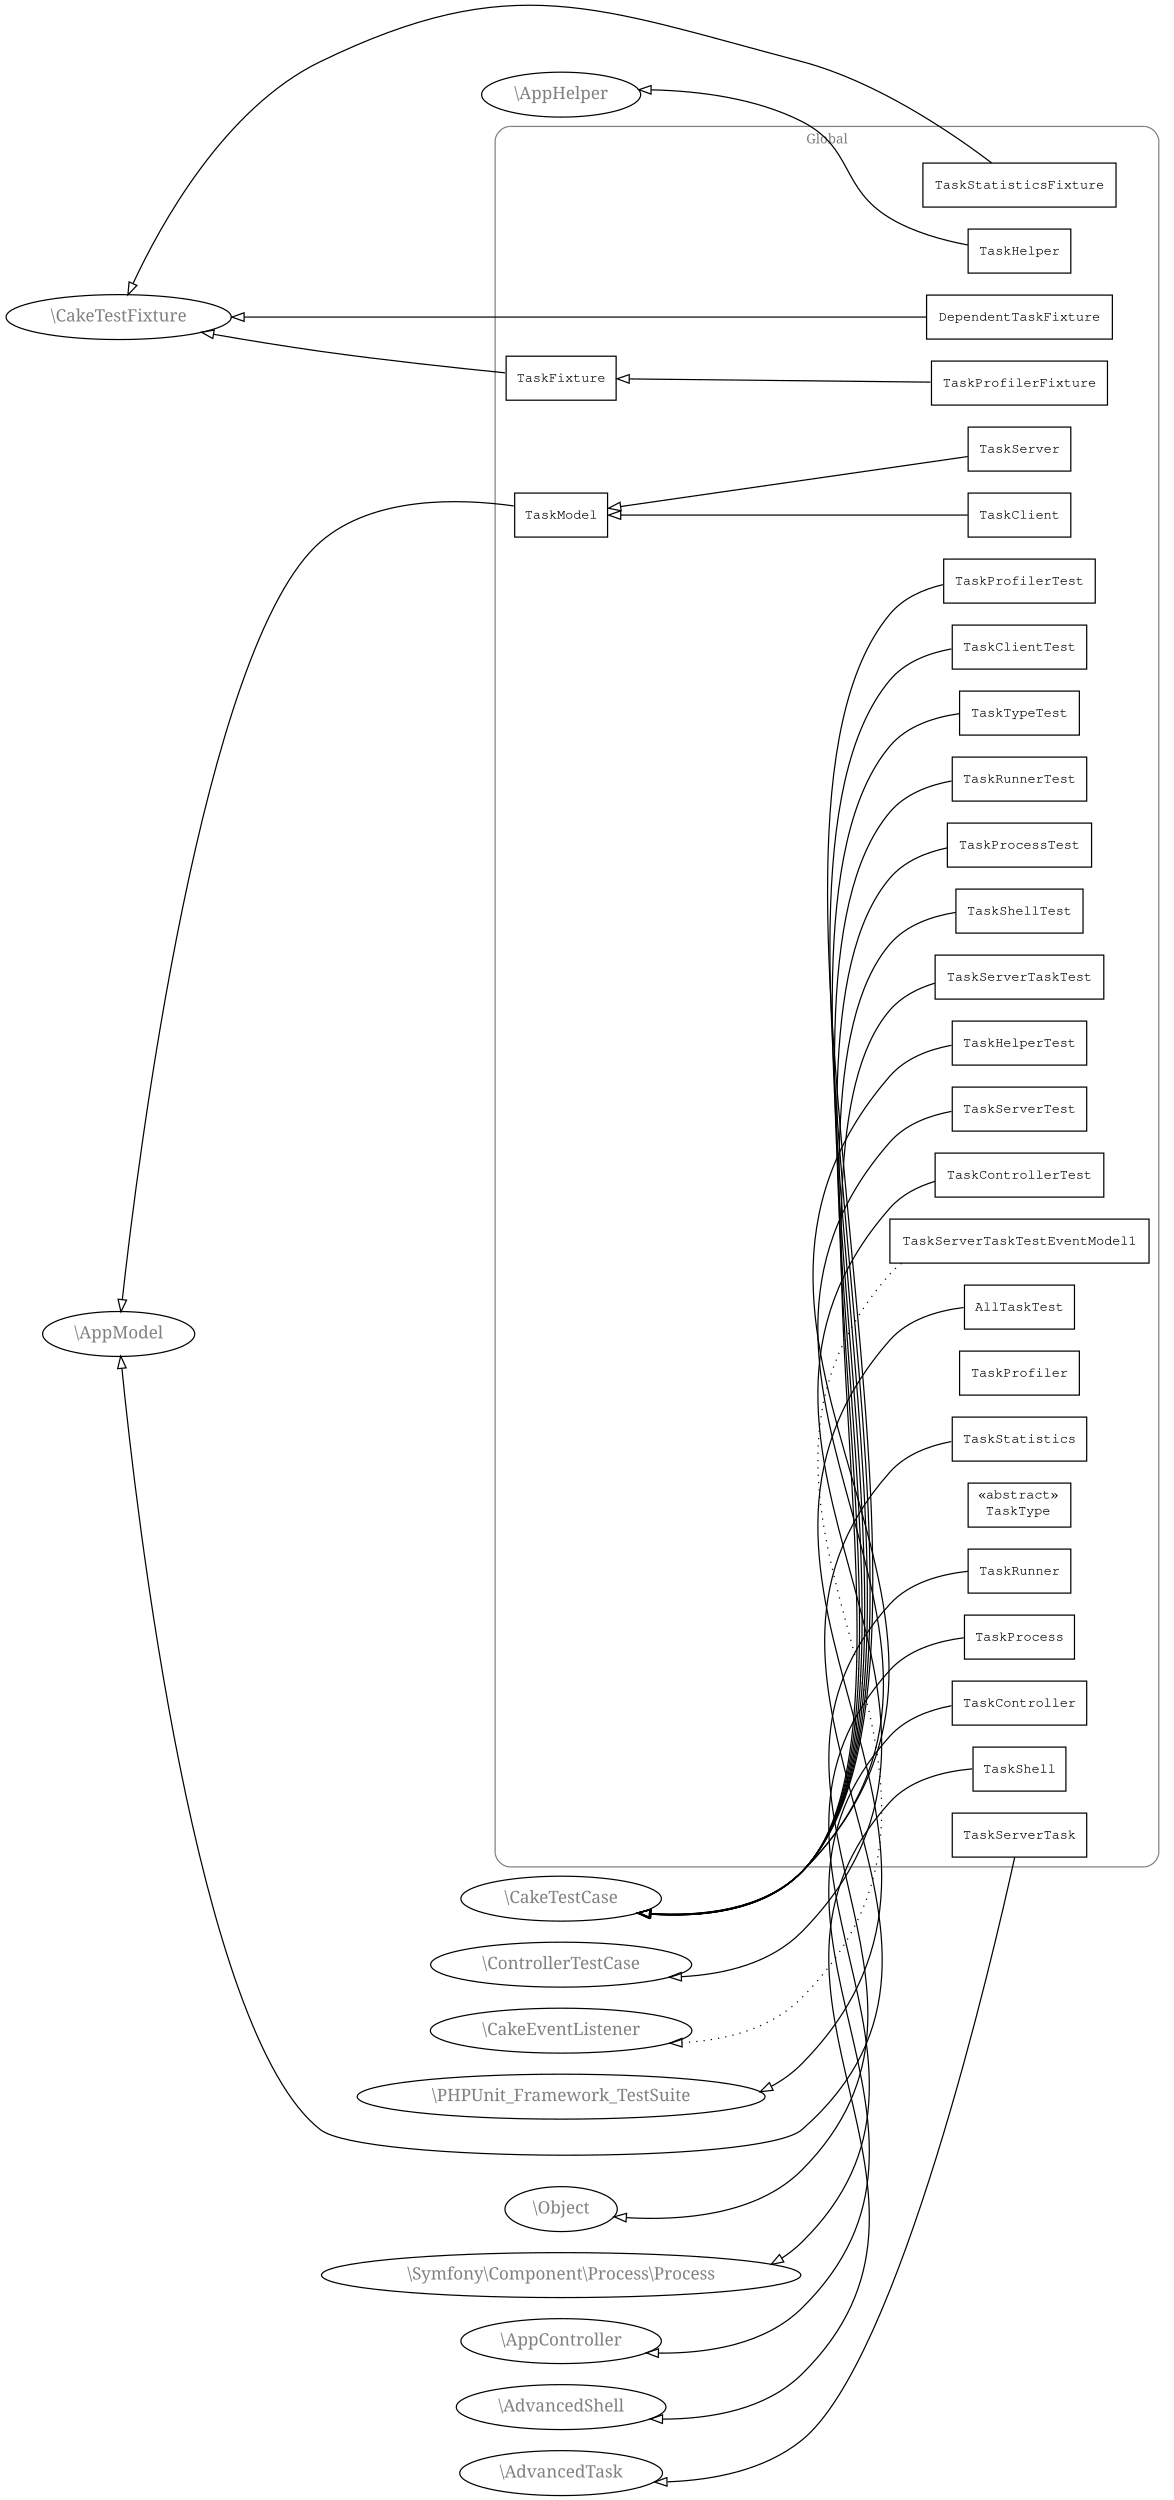
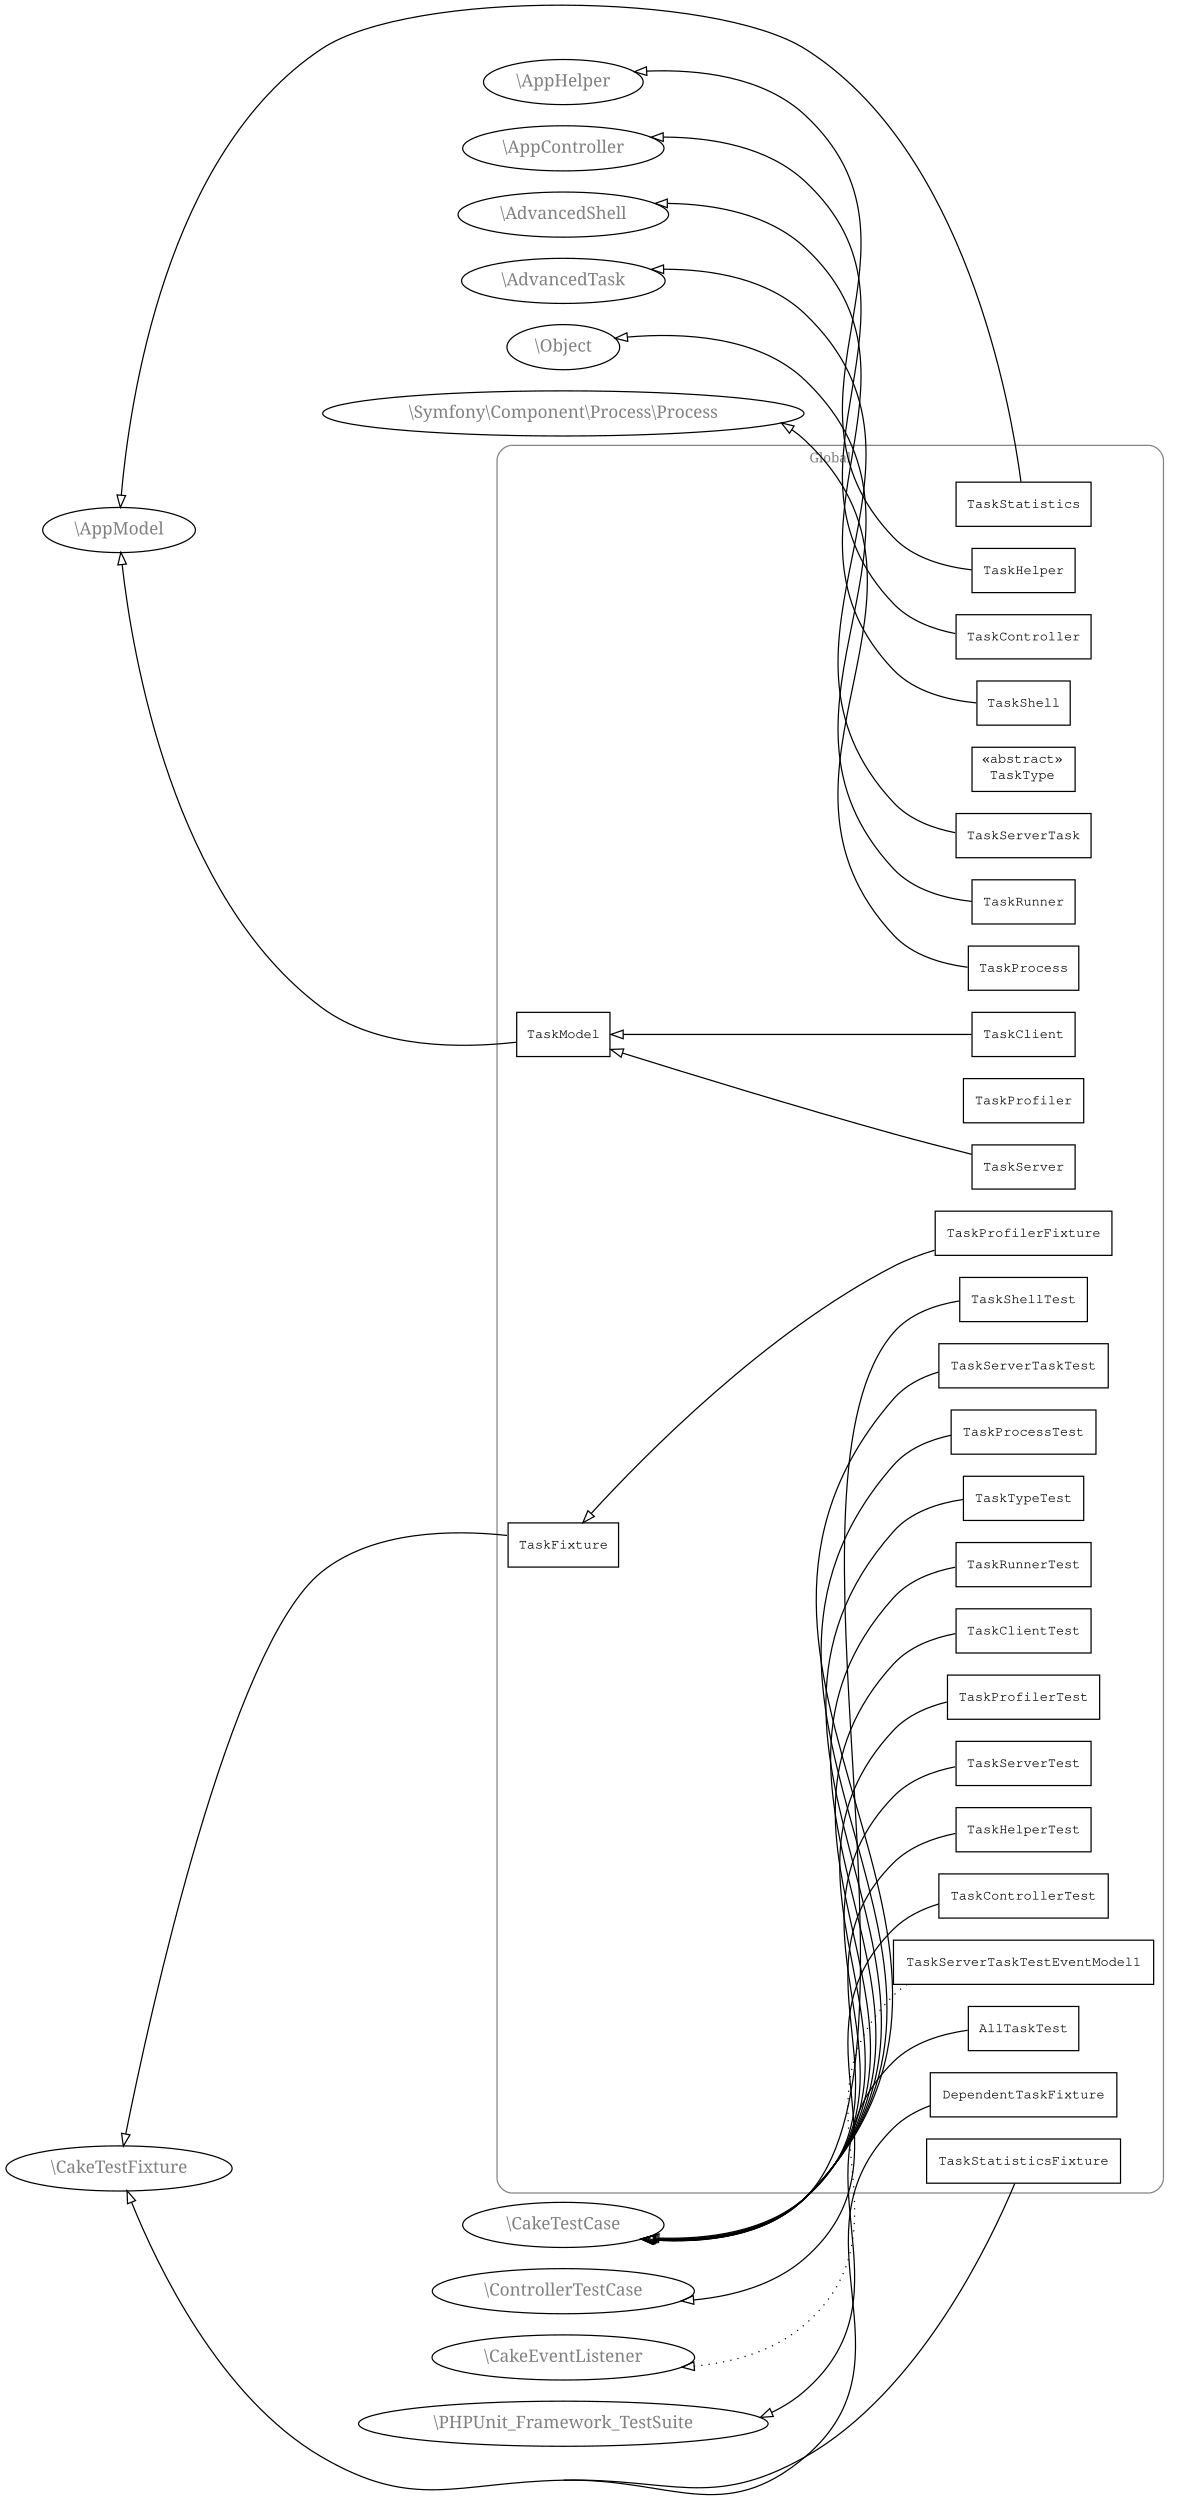
- <svg xmlns="http://www.w3.org/2000/svg" width="960pt" height="2045pt" viewBox="0.00 0.00 960.00 2045.43">
-   <g id="graph1" class="graph" transform="scale(1 1) rotate(0) translate(4 2041.43)">
-     <polygon fill="white" stroke="white" points="-4,5 -4,-2041.43 957,-2041.43 957,5 -4,5" />
+ <svg xmlns="http://www.w3.org/2000/svg" width="960pt" height="2037pt" viewBox="0.00 0.00 960.00 2036.69">
+   <g id="graph1" class="graph" transform="scale(1 1) rotate(0) translate(4 2032.69)">
+     <polygon fill="white" stroke="white" points="-4,5 -4,-2032.69 957,-2032.69 957,5 -4,5" />
    <g id="graph2" class="cluster">
-       <polyline fill="none" stroke="gray" points="413,-514 932,-514 " />
-       <path fill="none" stroke="gray" d="M932,-514C938,-514 944,-520 944,-526" />
-       <polyline fill="none" stroke="gray" points="944,-526 944,-1926 " />
-       <path fill="none" stroke="gray" d="M944,-1926C944,-1932 938,-1938 932,-1938" />
-       <polyline fill="none" stroke="gray" points="932,-1938 413,-1938 " />
-       <path fill="none" stroke="gray" d="M413,-1938C407,-1938 401,-1932 401,-1926" />
-       <polyline fill="none" stroke="gray" points="401,-1926 401,-526 " />
-       <path fill="none" stroke="gray" d="M401,-526C401,-520 407,-514 413,-514" />
-       <text text-anchor="middle" x="672.5" y="-1924.1" font-family="Times Roman,serif" font-size="11.00" fill="gray">Global</text>
+       <polyline fill="none" stroke="gray" points="413,-245.984 932,-245.984 " />
+       <path fill="none" stroke="gray" d="M932,-245.984C938,-245.984 944,-251.984 944,-257.984" />
+       <polyline fill="none" stroke="gray" points="944,-257.984 944,-1657.98 " />
+       <path fill="none" stroke="gray" d="M944,-1657.98C944,-1663.98 938,-1669.98 932,-1669.98" />
+       <polyline fill="none" stroke="gray" points="932,-1669.98 413,-1669.98 " />
+       <path fill="none" stroke="gray" d="M413,-1669.98C407,-1669.98 401,-1663.98 401,-1657.98" />
+       <polyline fill="none" stroke="gray" points="401,-1657.98 401,-257.984 " />
+       <path fill="none" stroke="gray" d="M401,-257.984C401,-251.984 407,-245.984 413,-245.984" />
+       <text text-anchor="middle" x="672.5" y="-1656.08" font-family="Times Roman,serif" font-size="11.00" fill="gray">Global</text>
    </g>
    <g id="node2" class="node">
-       <polygon fill="none" stroke="black" points="872,-1854 788,-1854 788,-1818 872,-1818 872,-1854" />
-       <text text-anchor="middle" x="830" y="-1833.1" font-family="Courier,monospace" font-size="11.00">TaskHelper</text>
+       <polygon fill="none" stroke="black" points="872,-1585.98 788,-1585.98 788,-1549.98 872,-1549.98 872,-1585.98" />
+       <text text-anchor="middle" x="830" y="-1565.08" font-family="Courier,monospace" font-size="11.00">TaskHelper</text>
    </g>
    <g id="node31" class="node">
-       <ellipse fill="none" stroke="black" cx="455" cy="-1964" rx="65.054" ry="18.385" />
-       <text text-anchor="middle" x="455" y="-1960.4" font-family="Times Roman,serif" font-size="14.00" fill="gray">\AppHelper</text>
+       <ellipse fill="none" stroke="black" cx="455" cy="-1965.98" rx="65.054" ry="18.385" />
+       <text text-anchor="middle" x="455" y="-1962.38" font-family="Times Roman,serif" font-size="14.00" fill="gray">\AppHelper</text>
    </g>
    <g id="edge3" class="edge">
-       <path fill="none" stroke="black" d="M787.809,-1840.98C767.439,-1844.77 743.295,-1851.42 724,-1863 683.268,-1887.45 694.323,-1920.42 652,-1942 614.286,-1961.23 567.332,-1967.06 528.725,-1967.92" />
-       <polygon fill="none" stroke="black" points="528.545,-1964.43 518.587,-1968.04 528.628,-1971.43 528.545,-1964.43" />
+       <path fill="none" stroke="black" d="M787.772,-1568.52C765.872,-1571.06 740.354,-1577.91 724,-1594.98 615.954,-1707.79 766.255,-1832.47 652,-1938.98 618.059,-1970.63 565.448,-1976.48 523.132,-1974.91" />
+       <polygon fill="none" stroke="black" points="523.058,-1971.4 512.89,-1974.38 522.696,-1978.39 523.058,-1971.4" />
    </g>
    <g id="node3" class="node">
-       <polygon fill="none" stroke="black" points="909,-1908 751,-1908 751,-1872 909,-1872 909,-1908" />
-       <text text-anchor="middle" x="830" y="-1887.1" font-family="Courier,monospace" font-size="11.00">TaskStatisticsFixture</text>
+       <polygon fill="none" stroke="black" points="885,-1531.98 775,-1531.98 775,-1495.98 885,-1495.98 885,-1531.98" />
+       <text text-anchor="middle" x="830" y="-1511.08" font-family="Courier,monospace" font-size="11.00">TaskController</text>
    </g>
    <g id="node33" class="node">
-       <ellipse fill="none" stroke="black" cx="93" cy="-1782" rx="92.13" ry="18.385" />
-       <text text-anchor="middle" x="93" y="-1778.4" font-family="Times Roman,serif" font-size="14.00" fill="gray">\CakeTestFixture</text>
+       <ellipse fill="none" stroke="black" cx="455" cy="-1911.98" rx="82.024" ry="18.385" />
+       <text text-anchor="middle" x="455" y="-1908.38" font-family="Times Roman,serif" font-size="14.00" fill="gray">\AppController</text>
    </g>
    <g id="edge5" class="edge">
-       <path fill="none" stroke="black" d="M807.255,-1908.13C774.97,-1932.57 712.979,-1974.9 652,-1991 482.687,-2035.69 415.583,-2067.36 258,-1991 179.35,-1952.89 126.879,-1857.08 104.814,-1809.58" />
-       <polygon fill="none" stroke="black" points="107.886,-1807.88 100.569,-1800.22 101.51,-1810.77 107.886,-1807.88" />
+       <path fill="none" stroke="black" d="M774.245,-1516.62C755.993,-1520.22 737.07,-1527.34 724,-1540.98 615.954,-1653.79 766.255,-1778.47 652,-1884.98 621.57,-1913.35 576.135,-1920.99 536.565,-1921.14" />
+       <polygon fill="none" stroke="black" points="536.42,-1917.64 526.378,-1921.01 536.335,-1924.64 536.42,-1917.64" />
    </g>
    <g id="node4" class="node">
-       <polygon fill="none" stroke="black" points="902,-1746 758,-1746 758,-1710 902,-1710 902,-1746" />
-       <text text-anchor="middle" x="830" y="-1725.1" font-family="Courier,monospace" font-size="11.00">TaskProfilerFixture</text>
+       <polygon fill="none" stroke="black" points="868,-1477.98 792,-1477.98 792,-1441.98 868,-1441.98 868,-1477.98" />
+       <text text-anchor="middle" x="830" y="-1457.08" font-family="Courier,monospace" font-size="11.00">TaskShell</text>
+     </g>
+     <g id="node35" class="node">
+       <ellipse fill="none" stroke="black" cx="455" cy="-1857.98" rx="85.768" ry="18.385" />
+       <text text-anchor="middle" x="455" y="-1854.38" font-family="Times Roman,serif" font-size="14.00" fill="gray">\AdvancedShell</text>
+     </g>
+     <g id="edge7" class="edge">
+       <path fill="none" stroke="black" d="M791.43,-1460.13C768.77,-1462.32 741.274,-1468.95 724,-1486.98 615.954,-1599.79 766.255,-1724.47 652,-1830.98 622.446,-1858.53 578.738,-1866.54 539.996,-1867.11" />
+       <polygon fill="none" stroke="black" points="539.748,-1863.61 529.742,-1867.09 539.736,-1870.61 539.748,-1863.61" />
    </g>
    <g id="node5" class="node">
-       <polygon fill="none" stroke="black" points="500,-1750 410,-1750 410,-1714 500,-1714 500,-1750" />
-       <text text-anchor="middle" x="455" y="-1729.1" font-family="Courier,monospace" font-size="11.00">TaskFixture</text>
-     </g>
-     <g id="edge7" class="edge">
-       <path fill="none" stroke="black" d="M757.252,-1728.78C685.176,-1729.54 576.342,-1730.71 510.824,-1731.4" />
-       <polygon fill="none" stroke="black" points="510.655,-1727.91 500.693,-1731.51 510.729,-1734.91 510.655,-1727.91" />
+       <polygon fill="none" stroke="black" points="885,-1369.98 775,-1369.98 775,-1333.98 885,-1333.98 885,-1369.98" />
+       <text text-anchor="middle" x="830" y="-1349.08" font-family="Courier,monospace" font-size="11.00">TaskServerTask</text>
+     </g>
+     <g id="node37" class="node">
+       <ellipse fill="none" stroke="black" cx="455" cy="-1803.98" rx="82.939" ry="18.385" />
+       <text text-anchor="middle" x="455" y="-1800.38" font-family="Times Roman,serif" font-size="14.00" fill="gray">\AdvancedTask</text>
    </g>
    <g id="edge9" class="edge">
-       <path fill="none" stroke="black" d="M409.13,-1736.38C369.145,-1740.37 309.63,-1746.74 258,-1754 229.428,-1758.02 198.194,-1763.13 170.663,-1767.89" />
-       <polygon fill="none" stroke="black" points="169.952,-1764.46 160.7,-1769.62 171.152,-1771.35 169.952,-1764.46" />
+       <path fill="none" stroke="black" d="M774.31,-1354.37C755.954,-1357.93 736.947,-1365.09 724,-1378.98 601.445,-1510.49 781.798,-1652.62 652,-1776.98 621.961,-1805.76 576.549,-1813.43 536.893,-1813.49" />
+       <polygon fill="none" stroke="black" points="536.732,-1809.98 526.682,-1813.34 536.63,-1816.98 536.732,-1809.98" />
    </g>
    <g id="node6" class="node">
-       <polygon fill="none" stroke="black" points="906,-1800 754,-1800 754,-1764 906,-1764 906,-1800" />
-       <text text-anchor="middle" x="830" y="-1779.1" font-family="Courier,monospace" font-size="11.00">DependentTaskFixture</text>
+       <polygon fill="none" stroke="black" points="872,-1423.98 788,-1423.98 788,-1387.98 872,-1387.98 872,-1423.98" />
+       <text text-anchor="start" x="796" y="-1411.42" font-family="Courier,monospace" font-size="11.00">«abstract»</text>
+       <text text-anchor="start" x="802.5" y="-1398.22" font-family="Courier,monospace" font-size="11.00">TaskType</text>
+     </g>
+     <g id="node7" class="node">
+       <polygon fill="none" stroke="black" points="872,-1315.98 788,-1315.98 788,-1279.98 872,-1279.98 872,-1315.98" />
+       <text text-anchor="middle" x="830" y="-1295.08" font-family="Courier,monospace" font-size="11.00">TaskRunner</text>
+     </g>
+     <g id="node39" class="node">
+       <ellipse fill="none" stroke="black" cx="455" cy="-1749.98" rx="45.962" ry="18.385" />
+       <text text-anchor="middle" x="455" y="-1746.38" font-family="Times Roman,serif" font-size="14.00" fill="gray">\Object</text>
    </g>
    <g id="edge11" class="edge">
-       <path fill="none" stroke="black" d="M753.904,-1782C620.793,-1782 345.614,-1782 195.741,-1782" />
-       <polygon fill="none" stroke="black" points="195.611,-1778.5 185.611,-1782 195.611,-1785.5 195.611,-1778.5" />
-     </g>
-     <g id="node7" class="node">
-       <polygon fill="none" stroke="black" points="885,-1206 775,-1206 775,-1170 885,-1170 885,-1206" />
-       <text text-anchor="middle" x="830" y="-1185.1" font-family="Courier,monospace" font-size="11.00">TaskHelperTest</text>
-     </g>
-     <g id="node38" class="node">
-       <ellipse fill="none" stroke="black" cx="455" cy="-488" rx="82.024" ry="18.385" />
-       <text text-anchor="middle" x="455" y="-484.4" font-family="Times Roman,serif" font-size="14.00" fill="gray">\CakeTestCase</text>
+       <path fill="none" stroke="black" d="M787.851,-1298.32C765.835,-1300.77 740.184,-1307.62 724,-1324.98 601.445,-1456.49 781.798,-1598.62 652,-1722.98 614.075,-1759.32 551.644,-1762 507.232,-1758.2" />
+       <polygon fill="none" stroke="black" points="507.499,-1754.71 497.202,-1757.2 506.808,-1761.67 507.499,-1754.71" />
+     </g>
+     <g id="node8" class="node">
+       <polygon fill="none" stroke="black" points="875,-1261.98 785,-1261.98 785,-1225.98 875,-1225.98 875,-1261.98" />
+       <text text-anchor="middle" x="830" y="-1241.08" font-family="Courier,monospace" font-size="11.00">TaskProcess</text>
+     </g>
+     <g id="node41" class="node">
+       <ellipse fill="none" stroke="black" cx="455" cy="-1695.98" rx="196.075" ry="18.385" />
+       <text text-anchor="middle" x="455" y="-1692.38" font-family="Times Roman,serif" font-size="14.00" fill="gray">\Symfony\Component\Process\Process</text>
    </g>
    <g id="edge13" class="edge">
-       <path fill="none" stroke="black" d="M774.321,-1186.21C755.74,-1182.73 736.586,-1175.47 724,-1161 532.983,-941.341 857.728,-715.946 652,-510 620.431,-478.398 570.231,-473.186 528.409,-475.728" />
-       <polygon fill="none" stroke="black" points="527.954,-472.252 518.25,-476.504 528.487,-479.232 527.954,-472.252" />
-     </g>
-     <g id="node8" class="node">
-       <polygon fill="none" stroke="black" points="885,-1152 775,-1152 775,-1116 885,-1116 885,-1152" />
-       <text text-anchor="middle" x="830" y="-1131.1" font-family="Courier,monospace" font-size="11.00">TaskServerTest</text>
+       <path fill="none" stroke="black" d="M784.373,-1244.72C763.174,-1247.5 739.324,-1254.5 724,-1270.98 600.099,-1404.23 784.805,-1549.61 652,-1673.98 648.587,-1677.18 644.982,-1680.1 641.214,-1682.76" />
+       <polygon fill="none" stroke="black" points="639.263,-1679.85 632.718,-1688.19 643.03,-1685.75 639.263,-1679.85" />
+     </g>
+     <g id="node9" class="node">
+       <polygon fill="none" stroke="black" points="885,-1639.98 775,-1639.98 775,-1603.98 885,-1603.98 885,-1639.98" />
+       <text text-anchor="middle" x="830" y="-1619.08" font-family="Courier,monospace" font-size="11.00">TaskStatistics</text>
+     </g>
+     <g id="node43" class="node">
+       <ellipse fill="none" stroke="black" cx="93" cy="-1600.98" rx="62.225" ry="18.385" />
+       <text text-anchor="middle" x="93" y="-1597.38" font-family="Times Roman,serif" font-size="14.00" fill="gray">\AppModel</text>
    </g>
    <g id="edge15" class="edge">
-       <path fill="none" stroke="black" d="M774.399,-1132.14C755.827,-1128.65 736.657,-1121.41 724,-1107 547.634,-906.199 841.809,-698.144 652,-510 620.389,-478.666 570.435,-473.377 528.742,-475.815" />
-       <polygon fill="none" stroke="black" points="528.326,-472.336 518.612,-476.565 528.843,-479.317 528.326,-472.336" />
-     </g>
-     <g id="node9" class="node">
-       <polygon fill="none" stroke="black" points="892,-1584 768,-1584 768,-1548 892,-1548 892,-1584" />
-       <text text-anchor="middle" x="830" y="-1563.1" font-family="Courier,monospace" font-size="11.00">TaskProfilerTest</text>
+       <path fill="none" stroke="black" d="M827.886,-1640.31C819.532,-1703.18 782.598,-1910.79 652,-1992.98 577.898,-2039.62 330.938,-2041.42 258,-1992.98 130.777,-1908.5 101.425,-1704.66 94.843,-1629.46" />
+       <polygon fill="none" stroke="black" points="98.318,-1629.02 94.028,-1619.33 91.341,-1629.58 98.318,-1629.02" />
+     </g>
+     <g id="node10" class="node">
+       <polygon fill="none" stroke="black" points="872,-1207.98 788,-1207.98 788,-1171.98 872,-1171.98 872,-1207.98" />
+       <text text-anchor="middle" x="830" y="-1187.08" font-family="Courier,monospace" font-size="11.00">TaskClient</text>
+     </g>
+     <g id="node11" class="node">
+       <polygon fill="none" stroke="black" points="493,-1207.98 417,-1207.98 417,-1171.98 493,-1171.98 493,-1207.98" />
+       <text text-anchor="middle" x="455" y="-1187.08" font-family="Courier,monospace" font-size="11.00">TaskModel</text>
    </g>
    <g id="edge17" class="edge">
-       <path fill="none" stroke="black" d="M767.355,-1563.08C750.943,-1559.19 734.831,-1551.97 724,-1539 577.098,-1363.03 810.701,-675.404 652,-510 620.678,-477.355 569.576,-472.436 527.268,-475.376" />
-       <polygon fill="none" stroke="black" points="526.945,-471.891 517.277,-476.225 527.537,-478.866 526.945,-471.891" />
-     </g>
-     <g id="node10" class="node">
-       <polygon fill="none" stroke="black" points="885,-1530 775,-1530 775,-1494 885,-1494 885,-1530" />
-       <text text-anchor="middle" x="830" y="-1509.1" font-family="Courier,monospace" font-size="11.00">TaskClientTest</text>
+       <path fill="none" stroke="black" d="M787.712,-1189.98C717.645,-1189.98 577.87,-1189.98 503.756,-1189.98" />
+       <polygon fill="none" stroke="black" points="503.748,-1186.48 493.748,-1189.98 503.748,-1193.48 503.748,-1186.48" />
    </g>
    <g id="edge19" class="edge">
-       <path fill="none" stroke="black" d="M774.305,-1510.51C755.608,-1507.08 736.381,-1499.77 724,-1485 584.447,-1318.49 802.716,-666.477 652,-510 620.615,-477.416 569.515,-472.495 527.223,-475.419" />
-       <polygon fill="none" stroke="black" points="526.906,-471.934 517.236,-476.264 527.496,-478.909 526.906,-471.934" />
-     </g>
-     <g id="node11" class="node">
-       <polygon fill="none" stroke="black" points="879,-1476 781,-1476 781,-1440 879,-1440 879,-1476" />
-       <text text-anchor="middle" x="830" y="-1455.1" font-family="Courier,monospace" font-size="11.00">TaskTypeTest</text>
+       <path fill="none" stroke="black" d="M416.447,-1183.62C373.458,-1178.74 303.945,-1177.75 258,-1211.98 136.868,-1302.25 103.848,-1499.01 95.565,-1572.52" />
+       <polygon fill="none" stroke="black" points="92.046,-1572.52 94.477,-1582.84 99.007,-1573.26 92.046,-1572.52" />
+     </g>
+     <g id="node12" class="node">
+       <polygon fill="none" stroke="black" points="879,-1153.98 781,-1153.98 781,-1117.98 879,-1117.98 879,-1153.98" />
+       <text text-anchor="middle" x="830" y="-1133.08" font-family="Courier,monospace" font-size="11.00">TaskProfiler</text>
+     </g>
+     <g id="node13" class="node">
+       <polygon fill="none" stroke="black" points="872,-1099.98 788,-1099.98 788,-1063.98 872,-1063.98 872,-1099.98" />
+       <text text-anchor="middle" x="830" y="-1079.08" font-family="Courier,monospace" font-size="11.00">TaskServer</text>
    </g>
    <g id="edge21" class="edge">
-       <path fill="none" stroke="black" d="M780.935,-1457.54C760.289,-1454.66 737.881,-1447.49 724,-1431 591.795,-1273.95 794.733,-657.552 652,-510 620.722,-477.666 570.02,-472.617 527.887,-475.419" />
-       <polygon fill="none" stroke="black" points="527.335,-471.953 517.656,-476.261 527.909,-478.929 527.335,-471.953" />
-     </g>
-     <g id="node12" class="node">
-       <polygon fill="none" stroke="black" points="885,-1422 775,-1422 775,-1386 885,-1386 885,-1422" />
-       <text text-anchor="middle" x="830" y="-1401.1" font-family="Courier,monospace" font-size="11.00">TaskRunnerTest</text>
+       <path fill="none" stroke="black" d="M787.849,-1092.28C768.365,-1097.15 744.951,-1103.16 724,-1108.98 646.359,-1130.55 556.892,-1158.02 503.201,-1174.79" />
+       <polygon fill="none" stroke="black" points="502.102,-1171.46 493.603,-1177.79 504.192,-1178.14 502.102,-1171.46" />
+     </g>
+     <g id="node14" class="node">
+       <polygon fill="none" stroke="black" points="885,-559.984 775,-559.984 775,-523.984 885,-523.984 885,-559.984" />
+       <text text-anchor="middle" x="830" y="-539.084" font-family="Courier,monospace" font-size="11.00">TaskHelperTest</text>
+     </g>
+     <g id="node48" class="node">
+       <ellipse fill="none" stroke="black" cx="455" cy="-219.984" rx="82.024" ry="18.385" />
+       <text text-anchor="middle" x="455" y="-216.384" font-family="Times Roman,serif" font-size="14.00" fill="gray">\CakeTestCase</text>
    </g>
    <g id="edge23" class="edge">
-       <path fill="none" stroke="black" d="M774.379,-1402.45C755.689,-1399.01 736.449,-1391.72 724,-1377 599.14,-1229.4 786.753,-648.63 652,-510 620.644,-477.742 569.944,-472.691 527.831,-475.474" />
-       <polygon fill="none" stroke="black" points="527.286,-472.006 517.605,-476.311 527.857,-478.983 527.286,-472.006" />
-     </g>
-     <g id="node13" class="node">
-       <polygon fill="none" stroke="black" points="889,-1368 771,-1368 771,-1332 889,-1332 889,-1368" />
-       <text text-anchor="middle" x="830" y="-1347.1" font-family="Courier,monospace" font-size="11.00">TaskProcessTest</text>
+       <path fill="none" stroke="black" d="M774.36,-538.911C756.227,-535.259 737.35,-528.222 724,-514.984 634.897,-426.63 746.991,-323.975 652,-241.984 619.818,-214.206 572.823,-208.114 532.805,-209.246" />
+       <polygon fill="none" stroke="black" points="532.633,-205.751 522.794,-209.681 532.937,-212.744 532.633,-205.751" />
+     </g>
+     <g id="node15" class="node">
+       <polygon fill="none" stroke="black" points="899,-505.984 761,-505.984 761,-469.984 899,-469.984 899,-505.984" />
+       <text text-anchor="middle" x="830" y="-485.084" font-family="Courier,monospace" font-size="11.00">TaskControllerTest</text>
+     </g>
+     <g id="node50" class="node">
+       <ellipse fill="none" stroke="black" cx="455" cy="-165.984" rx="106.773" ry="18.385" />
+       <text text-anchor="middle" x="455" y="-162.384" font-family="Times Roman,serif" font-size="14.00" fill="gray">\ControllerTestCase</text>
    </g>
    <g id="edge25" class="edge">
-       <path fill="none" stroke="black" d="M770.828,-1347.7C753.3,-1344 735.689,-1336.74 724,-1323 606.483,-1184.85 778.775,-639.71 652,-510 620.667,-477.942 570.216,-472.812 528.214,-475.506" />
-       <polygon fill="none" stroke="black" points="527.702,-472.036 518.013,-476.322 528.26,-479.014 527.702,-472.036" />
-     </g>
-     <g id="node14" class="node">
-       <polygon fill="none" stroke="black" points="899,-1098 761,-1098 761,-1062 899,-1062 899,-1098" />
-       <text text-anchor="middle" x="830" y="-1077.1" font-family="Courier,monospace" font-size="11.00">TaskControllerTest</text>
-     </g>
-     <g id="node46" class="node">
-       <ellipse fill="none" stroke="black" cx="455" cy="-434" rx="106.773" ry="18.385" />
-       <text text-anchor="middle" x="455" y="-430.4" font-family="Times Roman,serif" font-size="14.00" fill="gray">\ControllerTestCase</text>
+       <path fill="none" stroke="black" d="M760.89,-481.5C747.255,-477.363 734.069,-470.922 724,-460.984 636.222,-374.344 744.539,-274.519 652,-192.984 627.295,-171.216 593.651,-161.921 561.159,-158.826" />
+       <polygon fill="none" stroke="black" points="561.362,-155.331 551.124,-158.058 560.828,-162.311 561.362,-155.331" />
+     </g>
+     <g id="node16" class="node">
+       <polygon fill="none" stroke="black" points="882,-991.984 778,-991.984 778,-955.984 882,-955.984 882,-991.984" />
+       <text text-anchor="middle" x="830" y="-971.084" font-family="Courier,monospace" font-size="11.00">TaskShellTest</text>
    </g>
    <g id="edge27" class="edge">
-       <path fill="none" stroke="black" d="M760.888,-1074.88C746.918,-1070.71 733.592,-1063.91 724,-1053 548.99,-853.945 837.991,-649.836 652,-461 626.7,-435.313 589.255,-426.091 553.785,-424.176" />
-       <polygon fill="none" stroke="black" points="553.468,-420.662 543.352,-423.813 553.225,-427.658 553.468,-420.662" />
-     </g>
-     <g id="node15" class="node">
-       <polygon fill="none" stroke="black" points="882,-1314 778,-1314 778,-1278 882,-1278 882,-1314" />
-       <text text-anchor="middle" x="830" y="-1293.1" font-family="Courier,monospace" font-size="11.00">TaskShellTest</text>
+       <path fill="none" stroke="black" d="M777.834,-972.876C758.158,-969.682 737.331,-962.445 724,-946.984 621.16,-827.718 762.829,-353.865 652,-241.984 620.564,-210.25 570.362,-205.04 528.505,-207.615" />
+       <polygon fill="none" stroke="black" points="528.038,-204.141 518.337,-208.401 528.577,-211.12 528.038,-204.141" />
+     </g>
+     <g id="node17" class="node">
+       <polygon fill="none" stroke="black" points="899,-937.984 761,-937.984 761,-901.984 899,-901.984 899,-937.984" />
+       <text text-anchor="middle" x="830" y="-917.084" font-family="Courier,monospace" font-size="11.00">TaskServerTaskTest</text>
    </g>
    <g id="edge29" class="edge">
-       <path fill="none" stroke="black" d="M777.778,-1294.94C758.093,-1291.75 737.276,-1284.51 724,-1269 613.823,-1140.29 770.8,-630.793 652,-510 620.567,-478.04 570.117,-472.908 528.142,-475.577" />
-       <polygon fill="none" stroke="black" points="527.639,-472.106 517.947,-476.386 528.193,-479.084 527.639,-472.106" />
-     </g>
-     <g id="node16" class="node">
-       <polygon fill="none" stroke="black" points="899,-1260 761,-1260 761,-1224 899,-1224 899,-1260" />
-       <text text-anchor="middle" x="830" y="-1239.1" font-family="Courier,monospace" font-size="11.00">TaskServerTaskTest</text>
+       <path fill="none" stroke="black" d="M760.8,-914.945C746.834,-910.768 733.533,-903.946 724,-892.984 532.983,-673.325 857.728,-447.93 652,-241.984 620.431,-210.382 570.231,-205.17 528.409,-207.712" />
+       <polygon fill="none" stroke="black" points="527.954,-204.236 518.25,-208.488 528.487,-211.216 527.954,-204.236" />
+     </g>
+     <g id="node18" class="node">
+       <polygon fill="none" stroke="black" points="936,-451.984 724,-451.984 724,-415.984 936,-415.984 936,-451.984" />
+       <text text-anchor="middle" x="830" y="-431.084" font-family="Courier,monospace" font-size="11.00">TaskServerTaskTestEventModel1</text>
+     </g>
+     <g id="node54" class="node">
+       <ellipse fill="none" stroke="black" cx="455" cy="-111.984" rx="106.98" ry="18.385" />
+       <text text-anchor="middle" x="455" y="-108.384" font-family="Times Roman,serif" font-size="14.00" fill="gray">\CakeEventListener</text>
    </g>
    <g id="edge31" class="edge">
-       <path fill="none" stroke="black" d="M760.732,-1237.02C746.77,-1232.84 733.487,-1226 724,-1215 621.16,-1095.73 762.829,-621.881 652,-510 620.564,-478.266 570.362,-473.056 528.505,-475.631" />
-       <polygon fill="none" stroke="black" points="528.038,-472.157 518.337,-476.417 528.577,-479.136 528.038,-472.157" />
-     </g>
-     <g id="node17" class="node">
-       <polygon fill="none" stroke="black" points="936,-1044 724,-1044 724,-1008 936,-1008 936,-1044" />
-       <text text-anchor="middle" x="830" y="-1023.1" font-family="Courier,monospace" font-size="11.00">TaskServerTaskTestEventModel1</text>
-     </g>
-     <g id="node50" class="node">
-       <ellipse fill="none" stroke="black" cx="455" cy="-380" rx="106.98" ry="18.385" />
-       <text text-anchor="middle" x="455" y="-376.4" font-family="Times Roman,serif" font-size="14.00" fill="gray">\CakeEventListener</text>
+       <path fill="none" stroke="black" stroke-dasharray="1,5" d="M735.089,-415.853C731.109,-413.26 727.379,-410.319 724,-406.984 636.222,-320.344 744.539,-220.519 652,-138.984 627.412,-117.319 593.97,-108.009 561.623,-104.87" />
+       <polygon fill="none" stroke="black" points="561.873,-101.379 551.63,-104.088 561.326,-108.358 561.873,-101.379" />
+     </g>
+     <g id="node19" class="node">
+       <polygon fill="none" stroke="black" points="875,-397.984 785,-397.984 785,-361.984 875,-361.984 875,-397.984" />
+       <text text-anchor="middle" x="830" y="-377.084" font-family="Courier,monospace" font-size="11.00">AllTaskTest</text>
+     </g>
+     <g id="node56" class="node">
+       <ellipse fill="none" stroke="black" cx="455" cy="-57.984" rx="166.877" ry="18.385" />
+       <text text-anchor="middle" x="455" y="-54.384" font-family="Times Roman,serif" font-size="14.00" fill="gray">\PHPUnit_Framework_TestSuite</text>
    </g>
    <g id="edge33" class="edge">
-       <path fill="none" stroke="black" stroke-dasharray="1,5" d="M733.58,-1007.77C730.105,-1005.19 726.884,-1002.28 724,-999 548.99,-799.945 837.991,-595.836 652,-407 626.81,-381.425 589.581,-372.172 554.249,-370.201" />
-       <polygon fill="none" stroke="black" points="553.976,-366.689 543.854,-369.821 553.72,-373.684 553.976,-366.689" />
-     </g>
-     <g id="node18" class="node">
-       <polygon fill="none" stroke="black" points="875,-990 785,-990 785,-954 875,-954 875,-990" />
-       <text text-anchor="middle" x="830" y="-969.1" font-family="Courier,monospace" font-size="11.00">AllTaskTest</text>
-     </g>
-     <g id="node52" class="node">
-       <ellipse fill="none" stroke="black" cx="455" cy="-326" rx="166.877" ry="18.385" />
-       <text text-anchor="middle" x="455" y="-322.4" font-family="Times Roman,serif" font-size="14.00" fill="gray">\PHPUnit_Framework_TestSuite</text>
+       <path fill="none" stroke="black" d="M784.438,-378.591C763.514,-375.633 739.881,-368.659 724,-352.984 636.222,-266.344 744.539,-166.519 652,-84.984 643.77,-77.733 634.549,-71.865 624.708,-67.15" />
+       <polygon fill="none" stroke="black" points="626.073,-63.928 615.508,-63.138 623.275,-70.344 626.073,-63.928" />
+     </g>
+     <g id="node20" class="node">
+       <polygon fill="none" stroke="black" points="889,-883.984 771,-883.984 771,-847.984 889,-847.984 889,-883.984" />
+       <text text-anchor="middle" x="830" y="-863.084" font-family="Courier,monospace" font-size="11.00">TaskProcessTest</text>
    </g>
    <g id="edge35" class="edge">
-       <path fill="none" stroke="black" d="M784.24,-971.66C762.875,-968.999 738.922,-961.972 724,-945 548.99,-745.945 837.991,-541.836 652,-353 644.565,-345.452 636.082,-339.325 626.908,-334.388" />
-       <polygon fill="none" stroke="black" points="628.435,-331.239 617.912,-330.011 625.373,-337.533 628.435,-331.239" />
-     </g>
-     <g id="node19" class="node">
-       <polygon fill="none" stroke="black" points="885,-882 775,-882 775,-846 885,-846 885,-882" />
-       <text text-anchor="middle" x="830" y="-861.1" font-family="Courier,monospace" font-size="11.00">TaskStatistics</text>
-     </g>
-     <g id="node54" class="node">
-       <ellipse fill="none" stroke="black" cx="93" cy="-950" rx="62.225" ry="18.385" />
-       <text text-anchor="middle" x="93" y="-946.4" font-family="Times Roman,serif" font-size="14.00" fill="gray">\AppModel</text>
+       <path fill="none" stroke="black" d="M770.808,-863.404C753.386,-859.675 735.843,-852.467 724,-838.984 547.634,-638.183 841.809,-430.128 652,-241.984 620.389,-210.65 570.435,-205.361 528.742,-207.799" />
+       <polygon fill="none" stroke="black" points="528.326,-204.32 518.612,-208.549 528.843,-211.301 528.326,-204.32" />
+     </g>
+     <g id="node21" class="node">
+       <polygon fill="none" stroke="black" points="879,-829.984 781,-829.984 781,-793.984 879,-793.984 879,-829.984" />
+       <text text-anchor="middle" x="830" y="-809.084" font-family="Courier,monospace" font-size="11.00">TaskTypeTest</text>
    </g>
    <g id="edge37" class="edge">
-       <path fill="none" stroke="black" d="M774.227,-861.998C755.75,-858.482 736.688,-851.257 724,-837 563.624,-656.784 833.546,-457.868 652,-299 619.055,-270.171 292.55,-272.115 258,-299 156.156,-378.251 107.071,-807.188 95.652,-921.82" />
-       <polygon fill="none" stroke="black" points="92.155,-921.616 94.664,-931.909 99.121,-922.298 92.155,-921.616" />
-     </g>
-     <g id="node20" class="node">
-       <polygon fill="none" stroke="black" points="872,-1692 788,-1692 788,-1656 872,-1656 872,-1692" />
-       <text text-anchor="middle" x="830" y="-1671.1" font-family="Courier,monospace" font-size="11.00">TaskServer</text>
+       <path fill="none" stroke="black" d="M780.799,-811.096C760.382,-808.1 738.193,-800.952 724,-784.984 562.27,-603.024 825.907,-412.343 652,-241.984 620.318,-210.948 570.609,-205.585 529.053,-207.911" />
+       <polygon fill="none" stroke="black" points="528.679,-204.429 518.955,-208.633 529.179,-211.411 528.679,-204.429" />
    </g>
    <g id="node22" class="node">
-       <polygon fill="none" stroke="black" points="493,-1638 417,-1638 417,-1602 493,-1602 493,-1638" />
-       <text text-anchor="middle" x="455" y="-1617.1" font-family="Courier,monospace" font-size="11.00">TaskModel</text>
+       <polygon fill="none" stroke="black" points="885,-775.984 775,-775.984 775,-739.984 885,-739.984 885,-775.984" />
+       <text text-anchor="middle" x="830" y="-755.084" font-family="Courier,monospace" font-size="11.00">TaskRunnerTest</text>
    </g>
    <g id="edge39" class="edge">
-       <path fill="none" stroke="black" d="M787.712,-1667.91C717.645,-1657.82 577.87,-1637.69 503.756,-1627.02" />
-       <polygon fill="none" stroke="black" points="504.145,-1623.54 493.748,-1625.58 503.147,-1630.47 504.145,-1623.54" />
-     </g>
-     <g id="node21" class="node">
-       <polygon fill="none" stroke="black" points="879,-936 781,-936 781,-900 879,-900 879,-936" />
-       <text text-anchor="middle" x="830" y="-915.1" font-family="Courier,monospace" font-size="11.00">TaskProfiler</text>
+       <path fill="none" stroke="black" d="M774.33,-755.889C755.864,-752.364 736.781,-745.158 724,-730.984 576.886,-567.842 810.027,-394.579 652,-241.984 620.21,-211.287 570.745,-205.85 529.335,-208.056" />
+       <polygon fill="none" stroke="black" points="529.007,-204.57 519.271,-208.748 529.487,-211.554 529.007,-204.57" />
+     </g>
+     <g id="node23" class="node">
+       <polygon fill="none" stroke="black" points="885,-721.984 775,-721.984 775,-685.984 885,-685.984 885,-721.984" />
+       <text text-anchor="middle" x="830" y="-701.084" font-family="Courier,monospace" font-size="11.00">TaskClientTest</text>
    </g>
    <g id="edge41" class="edge">
-       <path fill="none" stroke="black" d="M416.235,-1627.5C372.396,-1633.59 301.476,-1635.85 258,-1598 161.199,-1513.72 108.522,-1091.6 95.964,-978.121" />
-       <polygon fill="none" stroke="black" points="99.437,-977.687 94.874,-968.125 92.479,-978.446 99.437,-977.687" />
-     </g>
-     <g id="node23" class="node">
-       <polygon fill="none" stroke="black" points="872,-1638 788,-1638 788,-1602 872,-1602 872,-1638" />
-       <text text-anchor="middle" x="830" y="-1617.1" font-family="Courier,monospace" font-size="11.00">TaskClient</text>
+       <path fill="none" stroke="black" d="M774.469,-701.762C756.017,-698.225 736.907,-691.043 724,-676.984 591.473,-532.629 794.178,-376.844 652,-241.984 620.168,-211.79 571.184,-206.214 530.026,-208.223" />
+       <polygon fill="none" stroke="black" points="529.774,-204.732 520.018,-208.866 530.222,-211.718 529.774,-204.732" />
+     </g>
+     <g id="node24" class="node">
+       <polygon fill="none" stroke="black" points="892,-667.984 768,-667.984 768,-631.984 892,-631.984 892,-667.984" />
+       <text text-anchor="middle" x="830" y="-647.084" font-family="Courier,monospace" font-size="11.00">TaskProfilerTest</text>
    </g>
    <g id="edge43" class="edge">
-       <path fill="none" stroke="black" d="M787.712,-1620C717.645,-1620 577.87,-1620 503.756,-1620" />
-       <polygon fill="none" stroke="black" points="503.748,-1616.5 493.748,-1620 503.748,-1623.5 503.748,-1616.5" />
-     </g>
-     <g id="node24" class="node">
-       <polygon fill="none" stroke="black" points="872,-828 788,-828 788,-792 872,-792 872,-828" />
-       <text text-anchor="start" x="796" y="-815.433" font-family="Courier,monospace" font-size="11.00">«abstract»</text>
-       <text text-anchor="start" x="802.5" y="-802.233" font-family="Courier,monospace" font-size="11.00">TaskType</text>
+       <path fill="none" stroke="black" d="M767.47,-646.032C751.359,-642.082 735.376,-635.096 724,-622.984 606.02,-497.372 778.372,-359.15 652,-241.984 620.011,-212.325 571.402,-206.644 530.474,-208.466" />
+       <polygon fill="none" stroke="black" points="530.021,-204.987 520.249,-209.081 530.441,-211.974 530.021,-204.987" />
    </g>
    <g id="node25" class="node">
-       <polygon fill="none" stroke="black" points="872,-774 788,-774 788,-738 872,-738 872,-774" />
-       <text text-anchor="middle" x="830" y="-753.1" font-family="Courier,monospace" font-size="11.00">TaskRunner</text>
-     </g>
-     <g id="node59" class="node">
-       <ellipse fill="none" stroke="black" cx="455" cy="-234" rx="45.962" ry="18.385" />
-       <text text-anchor="middle" x="455" y="-230.4" font-family="Times Roman,serif" font-size="14.00" fill="gray">\Object</text>
+       <polygon fill="none" stroke="black" points="885,-613.984 775,-613.984 775,-577.984 885,-577.984 885,-613.984" />
+       <text text-anchor="middle" x="830" y="-593.084" font-family="Courier,monospace" font-size="11.00">TaskServerTest</text>
    </g>
    <g id="edge45" class="edge">
-       <path fill="none" stroke="black" d="M787.946,-755.852C765.82,-753.468 740.032,-746.635 724,-729 583.913,-574.908 798.757,-413.752 652,-266 615.075,-228.824 553.034,-224.403 508.433,-227.011" />
-       <polygon fill="none" stroke="black" points="508.071,-223.528 498.348,-227.736 508.574,-230.51 508.071,-223.528" />
+       <path fill="none" stroke="black" d="M774.325,-593.272C756.08,-589.663 737.141,-582.562 724,-568.984 620.506,-462.05 762.63,-341.517 652,-241.984 619.924,-213.126 572.016,-207.257 531.476,-208.782" />
+       <polygon fill="none" stroke="black" points="531.143,-205.295 521.342,-209.319 531.514,-212.285 531.143,-205.295" />
    </g>
    <g id="node26" class="node">
-       <polygon fill="none" stroke="black" points="875,-720 785,-720 785,-684 875,-684 875,-720" />
-       <text text-anchor="middle" x="830" y="-699.1" font-family="Courier,monospace" font-size="11.00">TaskProcess</text>
-     </g>
-     <g id="node61" class="node">
-       <ellipse fill="none" stroke="black" cx="455" cy="-180" rx="196.075" ry="18.385" />
-       <text text-anchor="middle" x="455" y="-176.4" font-family="Times Roman,serif" font-size="14.00" fill="gray">\Symfony\Component\Process\Process</text>
+       <polygon fill="none" stroke="black" points="500,-791.984 410,-791.984 410,-755.984 500,-755.984 500,-791.984" />
+       <text text-anchor="middle" x="455" y="-771.084" font-family="Courier,monospace" font-size="11.00">TaskFixture</text>
+     </g>
+     <g id="node64" class="node">
+       <ellipse fill="none" stroke="black" cx="93" cy="-265.984" rx="92.13" ry="18.385" />
+       <text text-anchor="middle" x="93" y="-262.384" font-family="Times Roman,serif" font-size="14.00" fill="gray">\CakeTestFixture</text>
    </g>
    <g id="edge47" class="edge">
-       <path fill="none" stroke="black" d="M784.469,-701.456C763.16,-698.744 739.188,-691.734 724,-675 582.562,-519.169 802.027,-354.58 652,-207 646.957,-202.039 641.459,-197.699 635.611,-193.913" />
-       <polygon fill="none" stroke="black" points="637.203,-190.789 626.805,-188.754 633.664,-196.829 637.203,-190.789" />
+       <path fill="none" stroke="black" d="M409.122,-781.762C365.481,-786.455 300.37,-786.062 258,-751.984 183.204,-691.825 117.438,-388.704 98.479,-294.178" />
+       <polygon fill="none" stroke="black" points="101.879,-293.331 96.498,-284.205 95.013,-294.695 101.879,-293.331" />
    </g>
    <g id="node27" class="node">
-       <polygon fill="none" stroke="black" points="885,-666 775,-666 775,-630 885,-630 885,-666" />
-       <text text-anchor="middle" x="830" y="-645.1" font-family="Courier,monospace" font-size="11.00">TaskController</text>
-     </g>
-     <g id="node63" class="node">
-       <ellipse fill="none" stroke="black" cx="455" cy="-126" rx="82.024" ry="18.385" />
-       <text text-anchor="middle" x="455" y="-122.4" font-family="Times Roman,serif" font-size="14.00" fill="gray">\AppController</text>
+       <polygon fill="none" stroke="black" points="902,-1045.98 758,-1045.98 758,-1009.98 902,-1009.98 902,-1045.98" />
+       <text text-anchor="middle" x="830" y="-1025.08" font-family="Courier,monospace" font-size="11.00">TaskProfilerFixture</text>
    </g>
    <g id="edge49" class="edge">
-       <path fill="none" stroke="black" d="M774.381,-645.859C755.919,-642.33 736.827,-635.132 724,-621 582.562,-465.169 802.027,-300.58 652,-153 621.712,-123.206 575.016,-115.819 534.688,-116.18" />
-       <polygon fill="none" stroke="black" points="534.497,-112.684 524.587,-116.43 534.67,-119.681 534.497,-112.684" />
+       <path fill="none" stroke="black" d="M757.398,-1014.16C745.898,-1010.66 734.385,-1006.33 724,-1000.98 619.983,-947.469 521.116,-847.061 477.857,-799.812" />
+       <polygon fill="none" stroke="black" points="480.23,-797.218 470.918,-792.165 475.046,-801.923 480.23,-797.218" />
    </g>
    <g id="node28" class="node">
-       <polygon fill="none" stroke="black" points="868,-612 792,-612 792,-576 868,-576 868,-612" />
-       <text text-anchor="middle" x="830" y="-591.1" font-family="Courier,monospace" font-size="11.00">TaskShell</text>
-     </g>
-     <g id="node65" class="node">
-       <ellipse fill="none" stroke="black" cx="455" cy="-72" rx="85.768" ry="18.385" />
-       <text text-anchor="middle" x="455" y="-68.4" font-family="Times Roman,serif" font-size="14.00" fill="gray">\AdvancedShell</text>
+       <polygon fill="none" stroke="black" points="906,-343.984 754,-343.984 754,-307.984 906,-307.984 906,-343.984" />
+       <text text-anchor="middle" x="830" y="-323.084" font-family="Courier,monospace" font-size="11.00">DependentTaskFixture</text>
    </g>
    <g id="edge51" class="edge">
-       <path fill="none" stroke="black" d="M791.342,-594.197C768.503,-592.16 740.847,-585.562 724,-567 582.562,-411.169 802.027,-246.58 652,-99 622.569,-70.049 577.644,-62.255 538.125,-62.168" />
-       <polygon fill="none" stroke="black" points="537.89,-58.671 527.941,-62.312 537.989,-65.67 537.89,-58.671" />
+       <path fill="none" stroke="black" d="M753.808,-317.118C742.748,-313.009 732.312,-307.188 724,-298.984 636.222,-212.344 746.153,-110.65 652,-30.984 584.85,25.833 542.943,-13.805 455,-11.984" />
    </g>
    <g id="node29" class="node">
-       <polygon fill="none" stroke="black" points="885,-558 775,-558 775,-522 885,-522 885,-558" />
-       <text text-anchor="middle" x="830" y="-537.1" font-family="Courier,monospace" font-size="11.00">TaskServerTask</text>
-     </g>
-     <g id="node67" class="node">
-       <ellipse fill="none" stroke="black" cx="455" cy="-18" rx="82.939" ry="18.385" />
-       <text text-anchor="middle" x="455" y="-14.4" font-family="Times Roman,serif" font-size="14.00" fill="gray">\AdvancedTask</text>
+       <polygon fill="none" stroke="black" points="909,-289.984 751,-289.984 751,-253.984 909,-253.984 909,-289.984" />
+       <text text-anchor="middle" x="830" y="-269.084" font-family="Courier,monospace" font-size="11.00">TaskStatisticsFixture</text>
    </g>
    <g id="edge53" class="edge">
-       <path fill="none" stroke="black" d="M826.077,-521.749C808.15,-440.081 731.475,-109.387 652,-45 621.598,-20.369 579.499,-12.257 542.021,-10.863" />
-       <polygon fill="none" stroke="black" points="541.659,-7.355 531.587,-10.64 541.51,-14.353 541.659,-7.355" />
+       <path fill="none" stroke="black" d="M822.81,-253.7C803.394,-207.066 745.006,-83.668 652,-30.984 575.465,12.37 542.943,-13.805 455,-11.984" />
+       <path fill="none" stroke="black" d="M455,-11.984C367.057,-10.163 334.01,13.286 258,-30.984 175.211,-79.202 123.733,-187.468 103.213,-238.447" />
+       <polygon fill="none" stroke="black" points="99.921,-237.256 99.522,-247.844 106.436,-239.816 99.921,-237.256" />
    </g>
  </g>
</svg>
